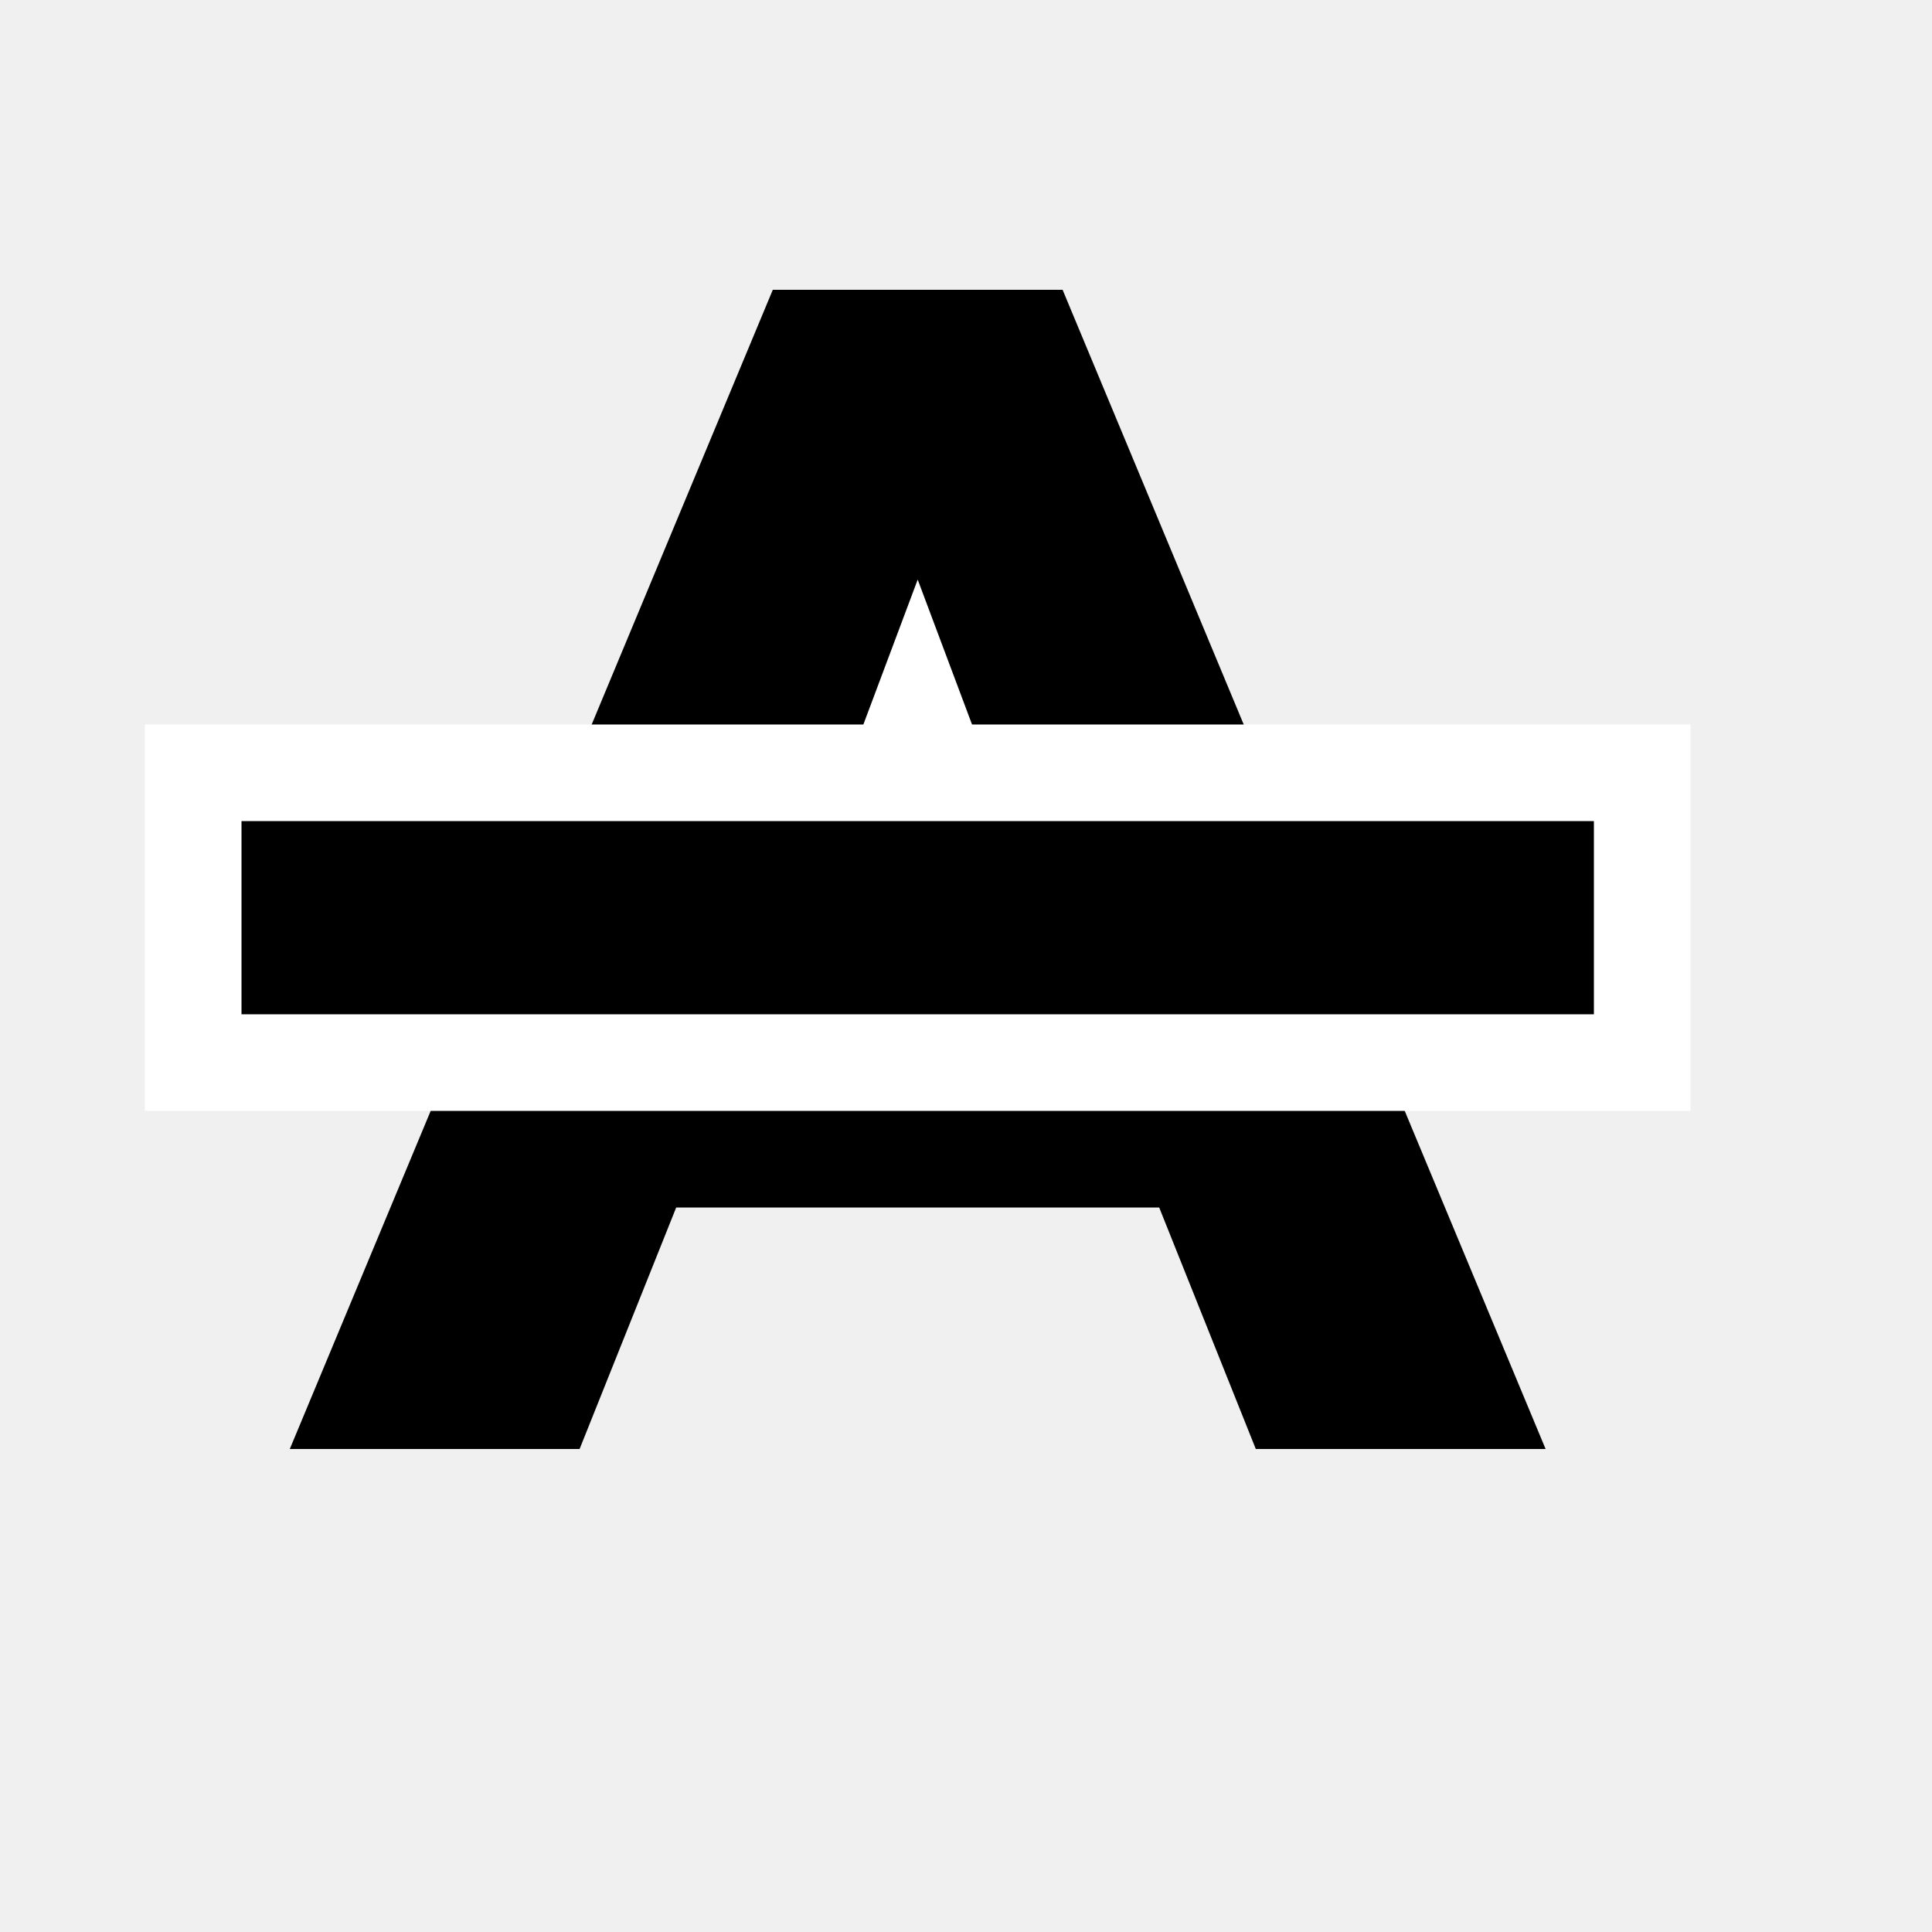
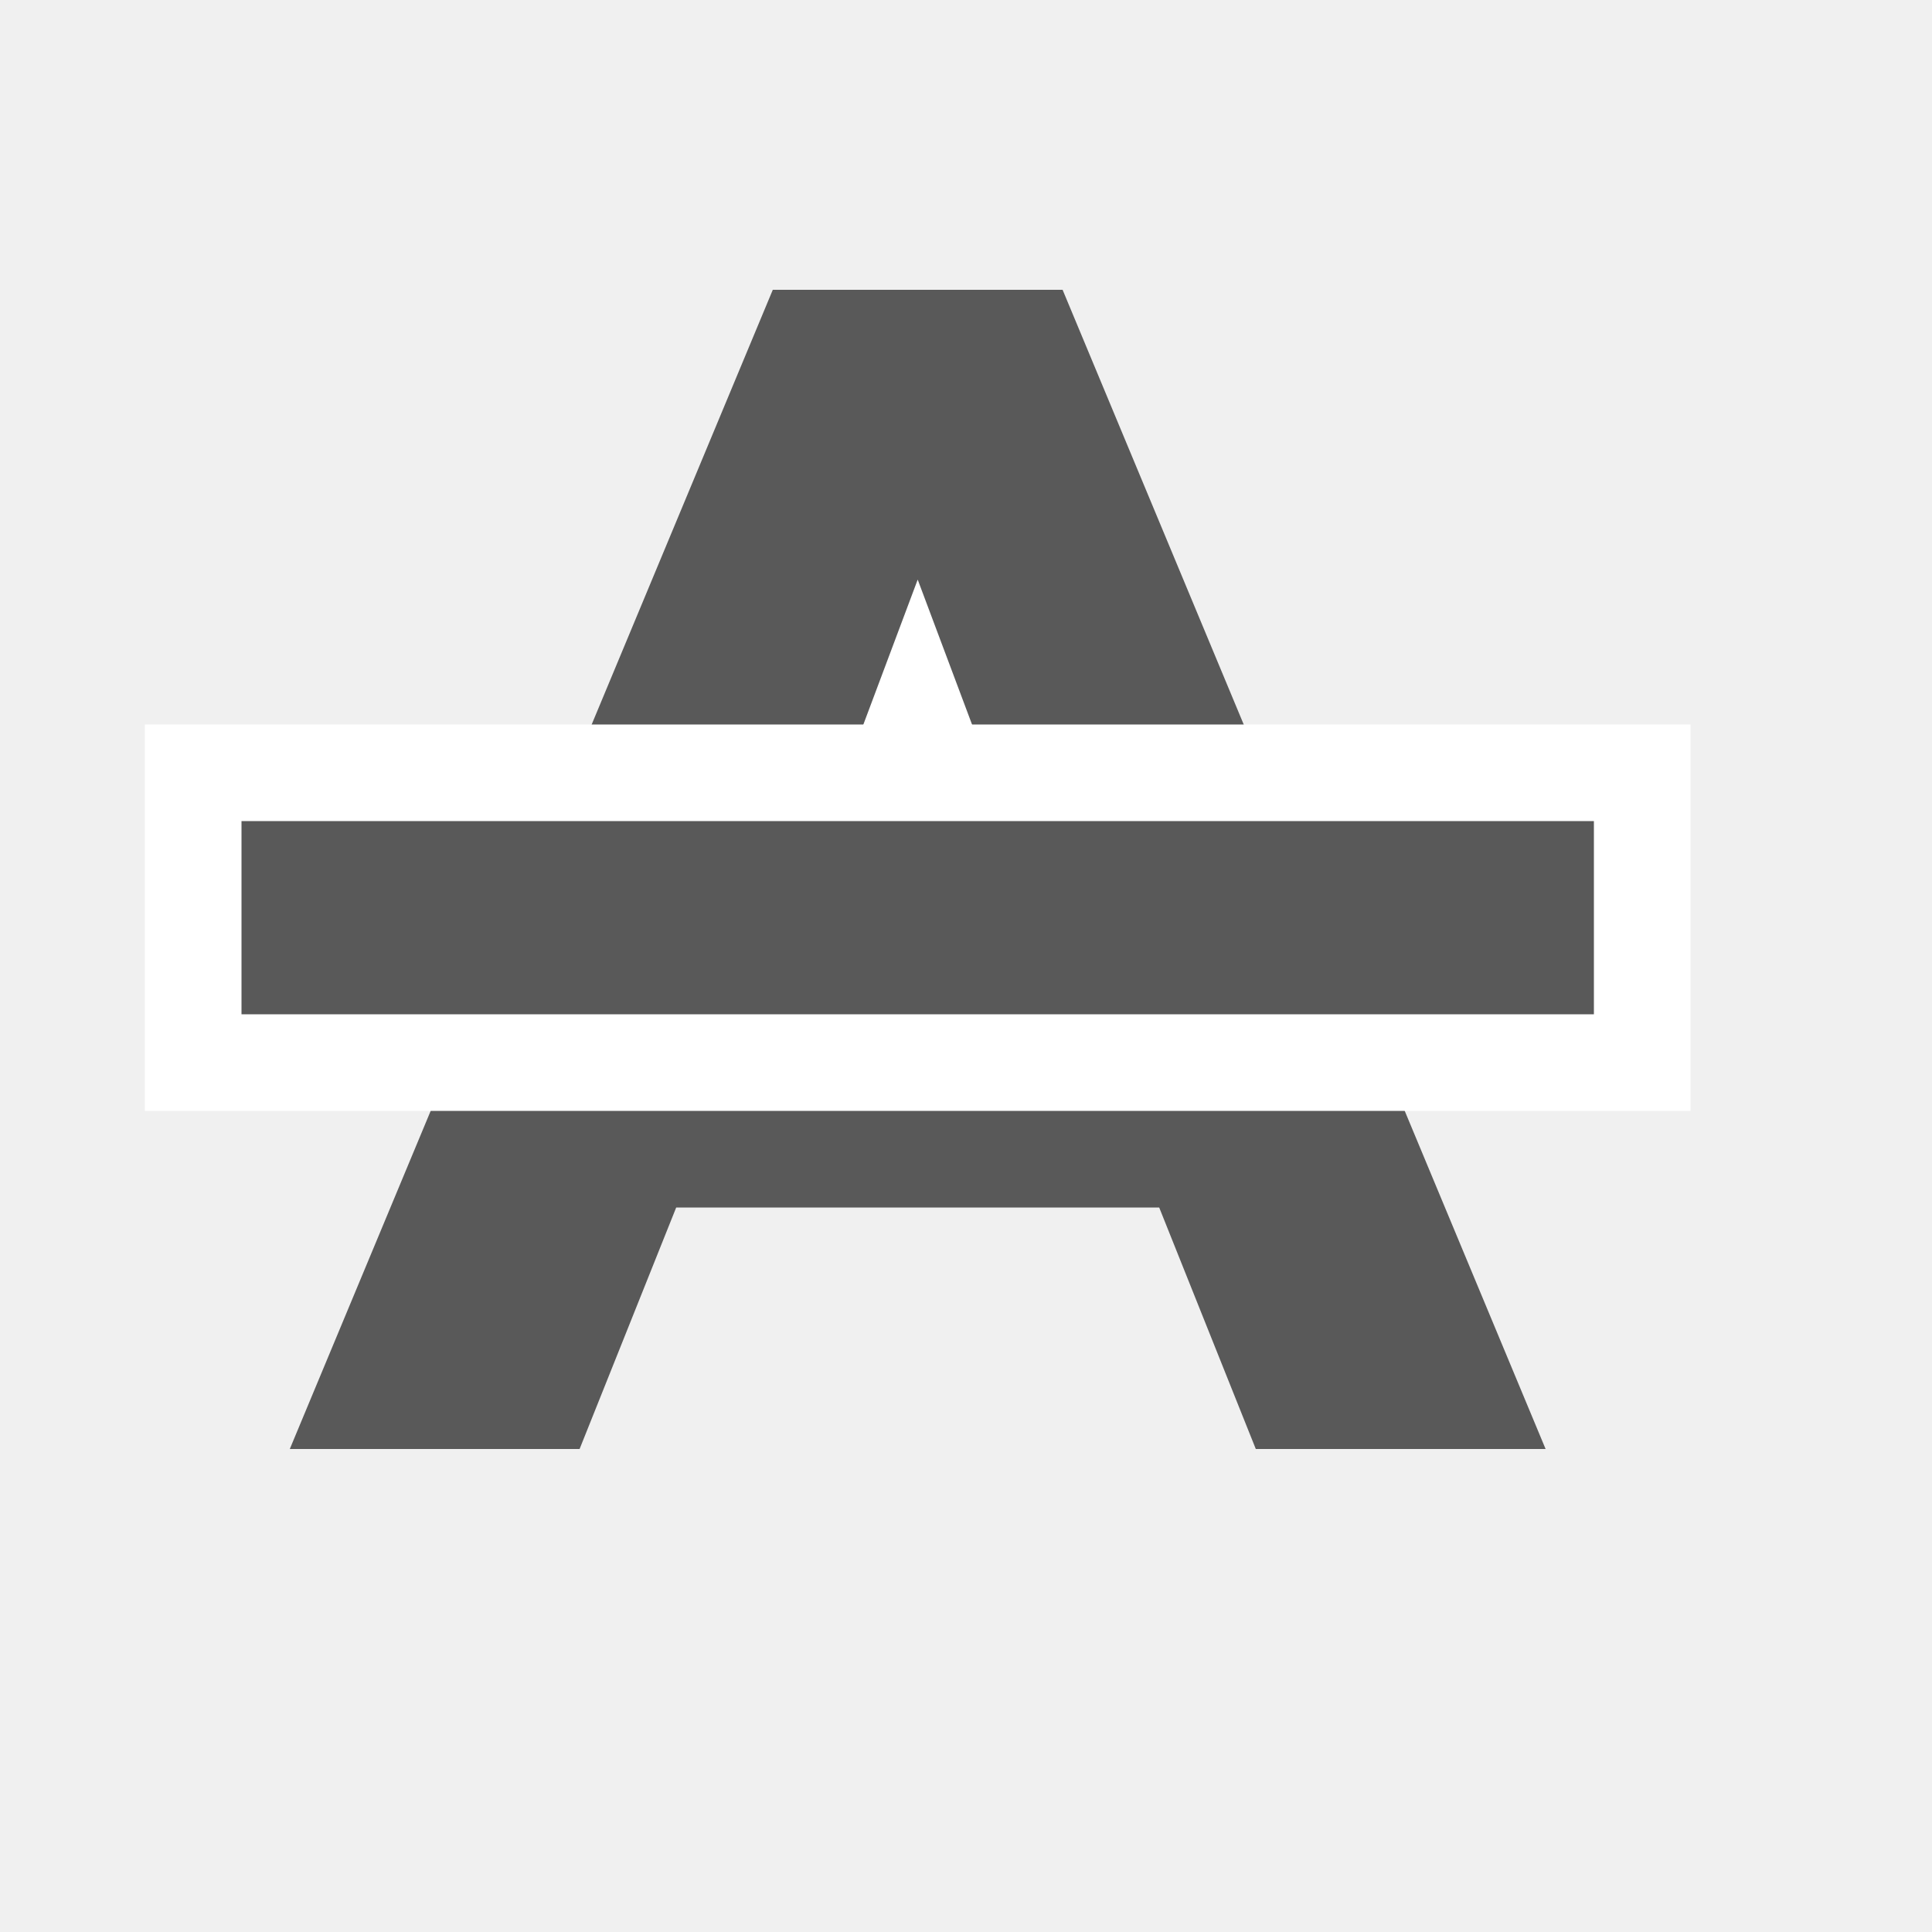
<svg xmlns="http://www.w3.org/2000/svg" x="0px" y="0px" width="200px" height="200px" viewBox="0 0 200 200" xml:space="preserve">
  <g id="letter">
-     <polygon points="80,30 30,150 60,150 70,125 120,125 130,150 160,150 110,30" />
+     <polygon points="80,30 30,150 60,150 70,125 120,125 130,150 160,150 110,30" style="fill:#595959" />
    <polygon points="95,60 80,100 110,100" style="fill:white" />
  </g>
  <g id="line">
-     <polygon points="20,80 20,110 170,110 170,80" style="stroke:white;stroke-width:10;" />
+     <polygon points="20,80 20,110 170,110 170,80" style="fill:#595959;stroke:white;stroke-width:10;" />
  </g>
</svg>
